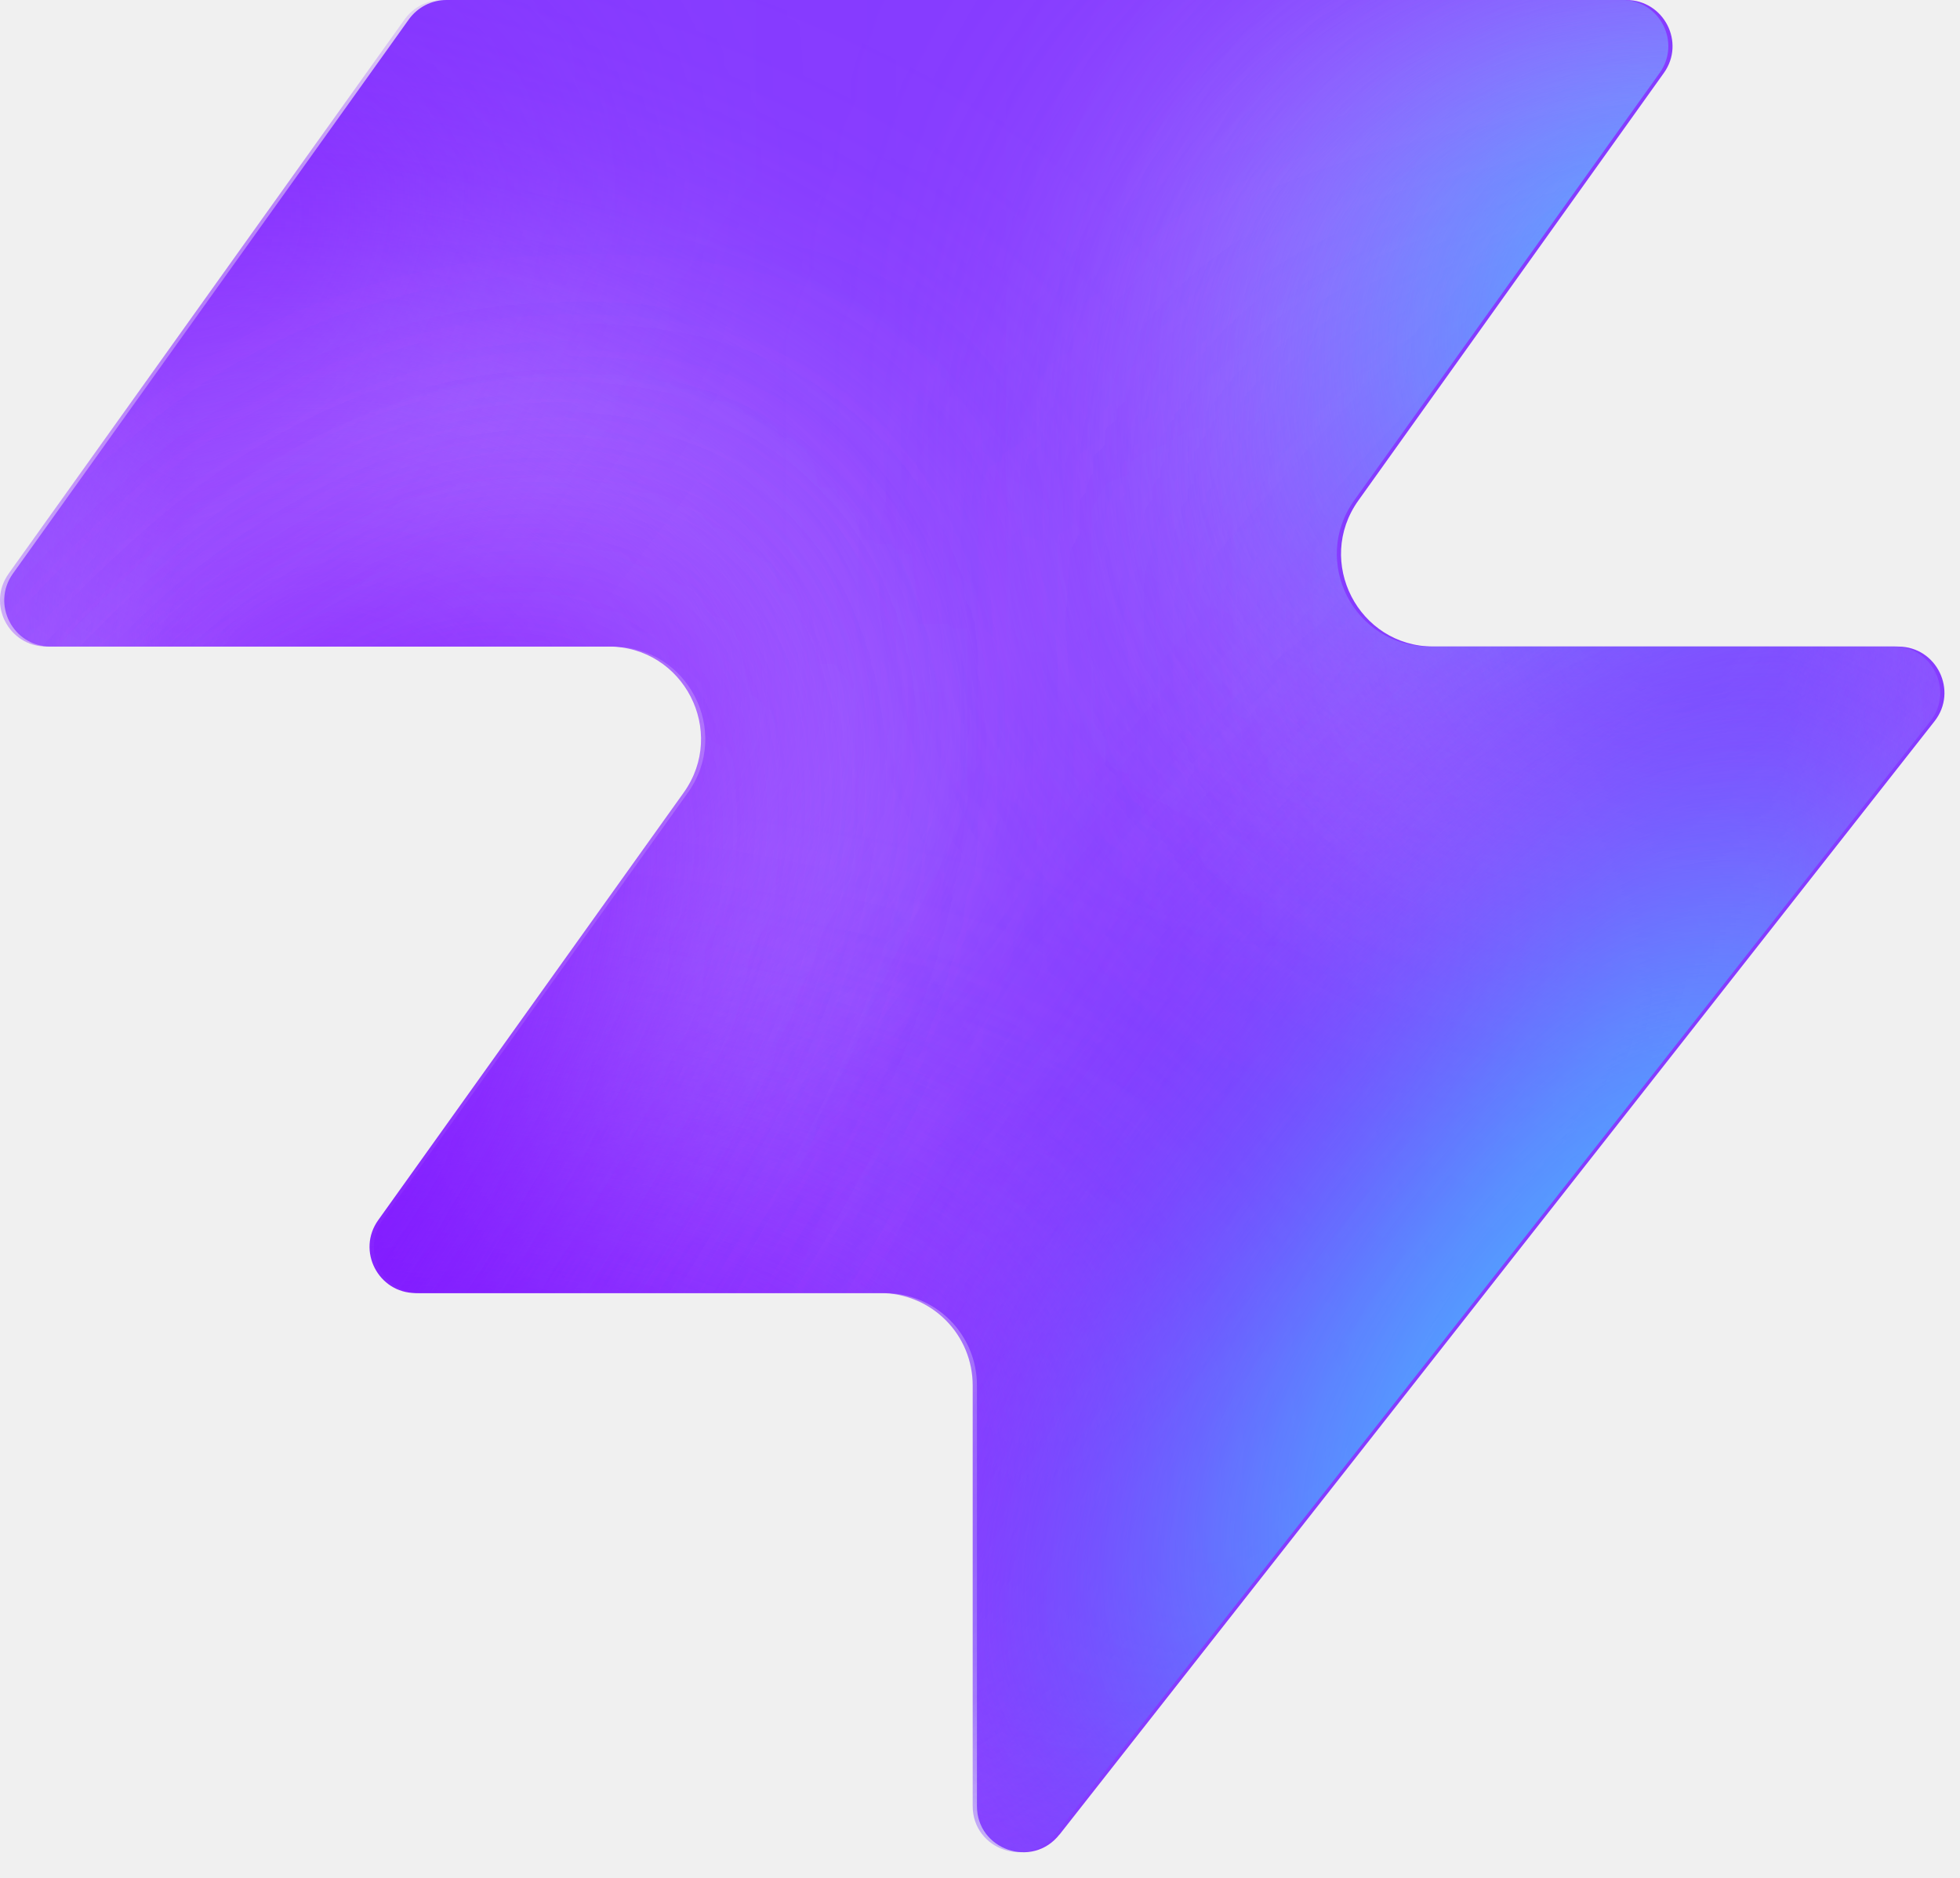
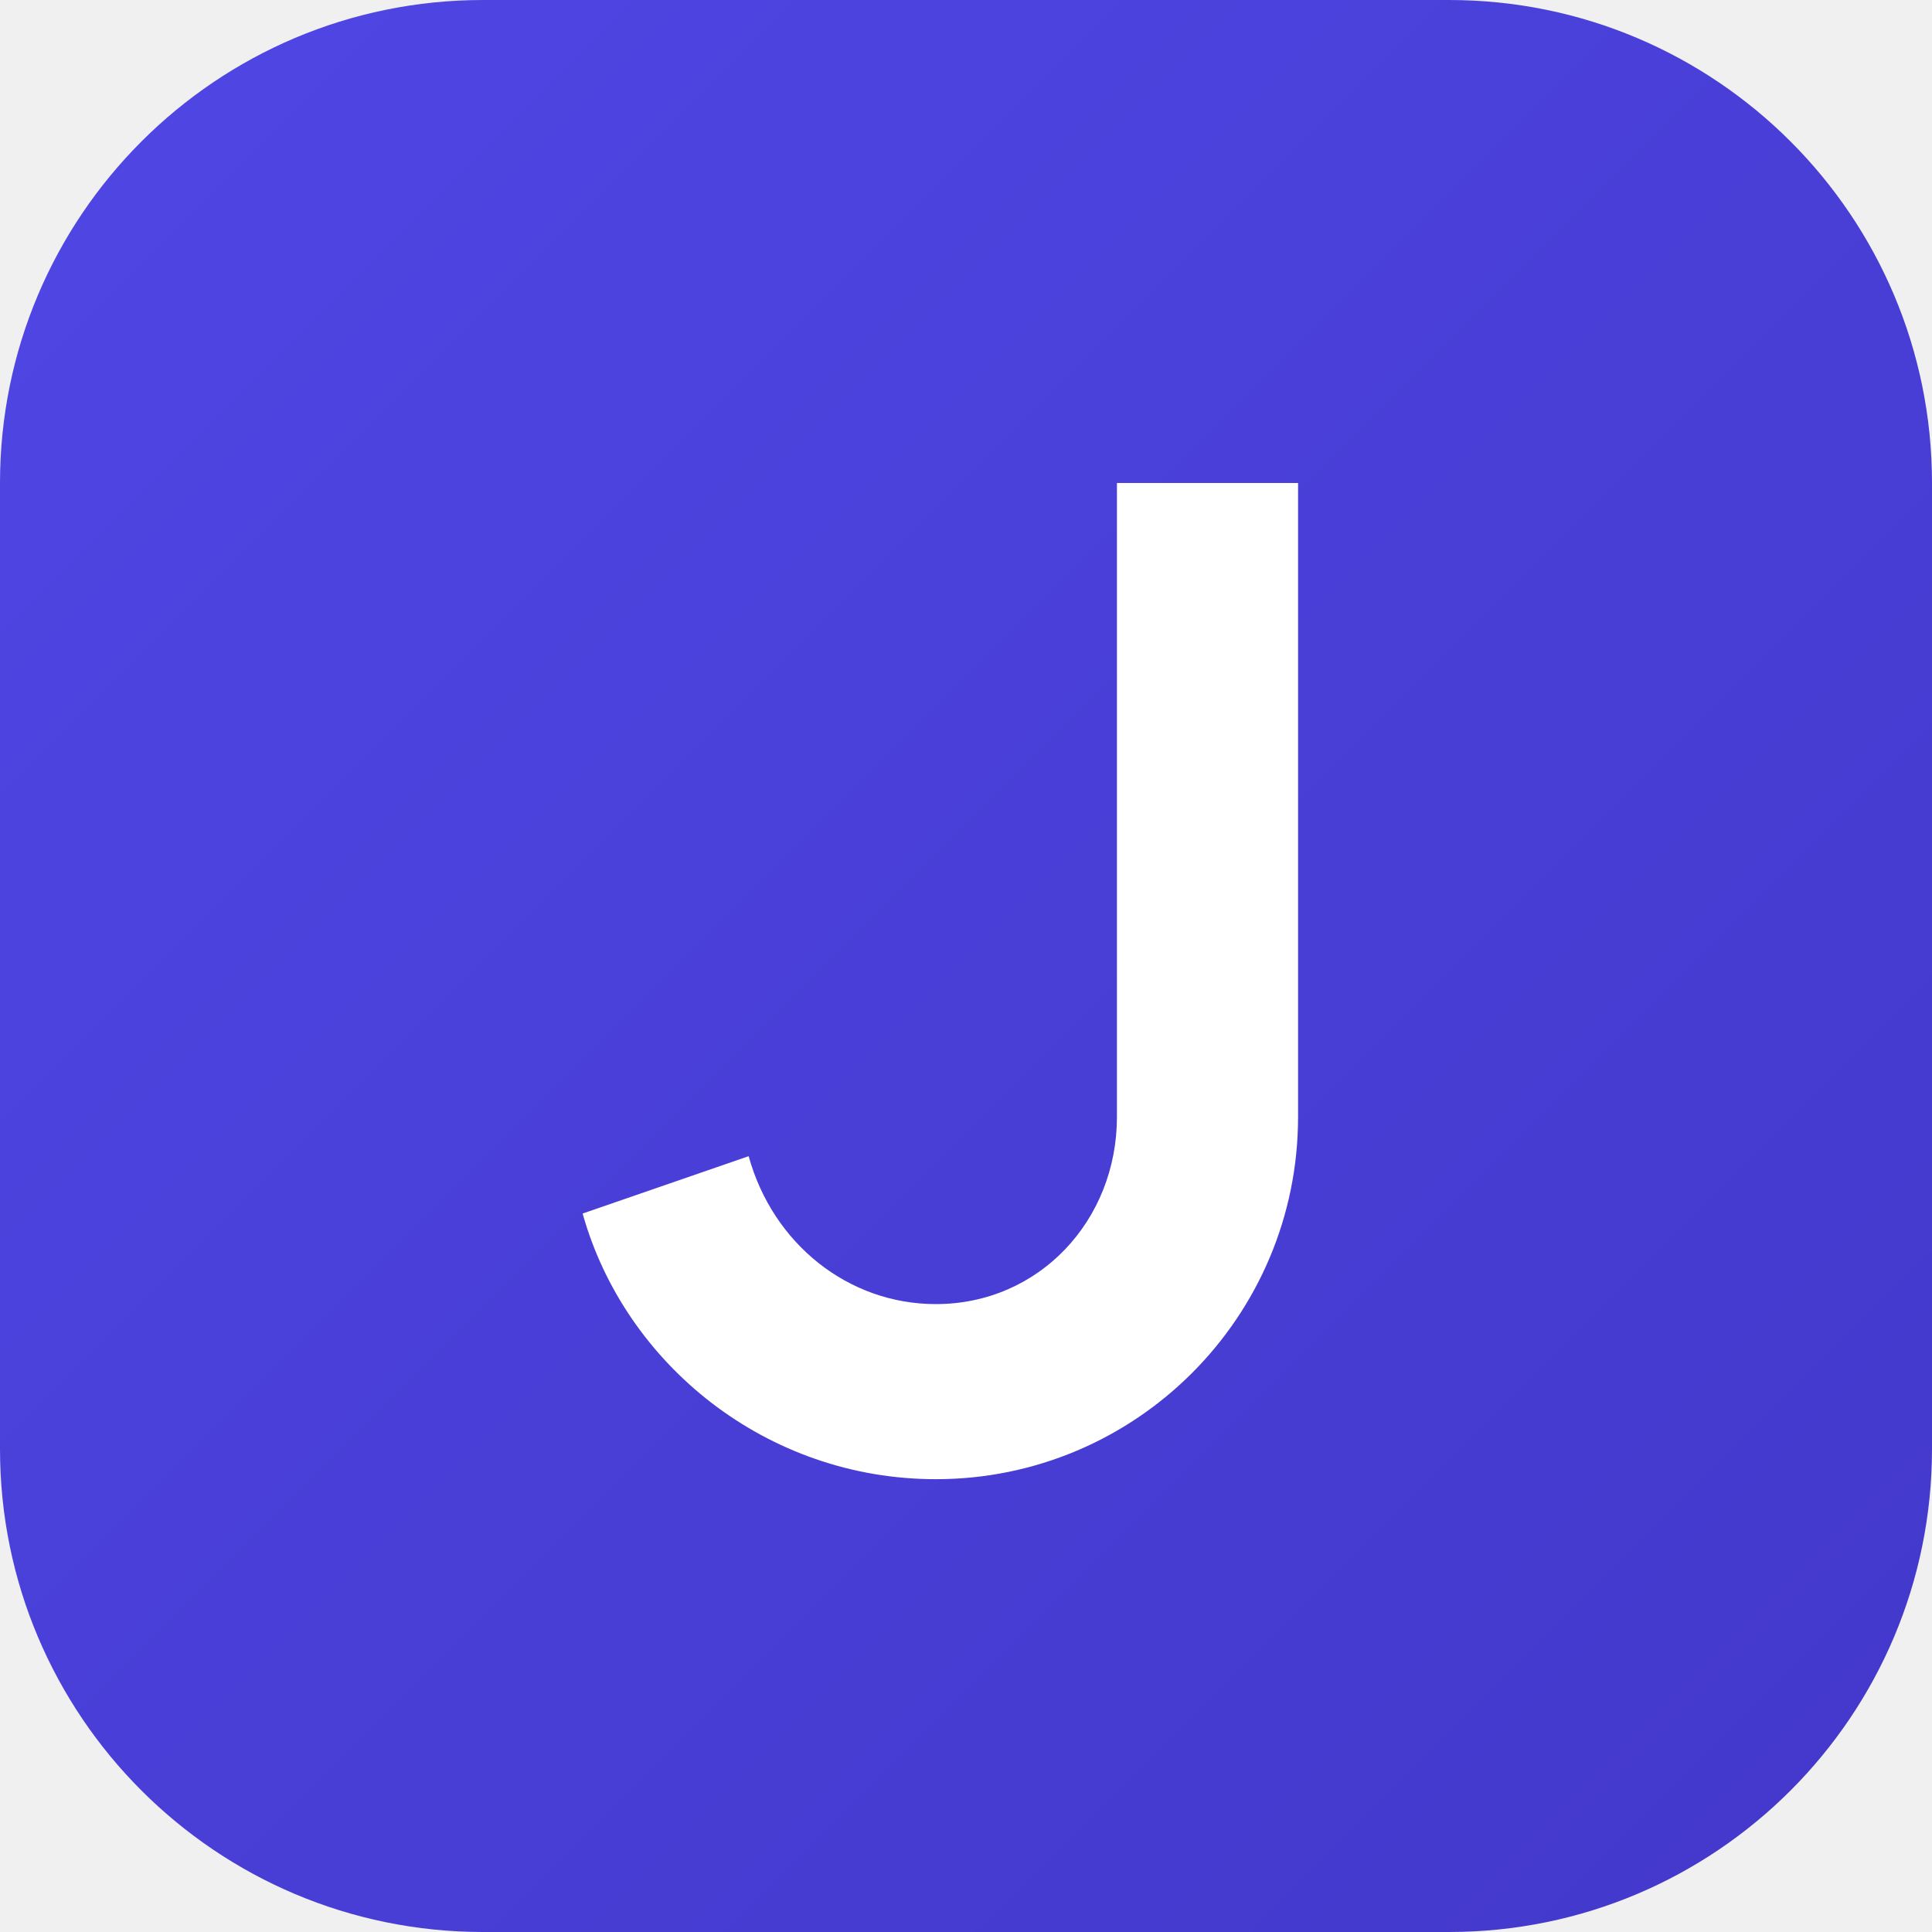
- <svg xmlns="http://www.w3.org/2000/svg" width="48" height="46" fill="none" viewBox="0 0 48 46">
-   <path fill="#863bff" d="M25.946 44.938c-.664.845-2.021.375-2.021-.698V33.937a2.26 2.26 0 0 0-2.262-2.262H10.287c-.92 0-1.456-1.04-.92-1.788l7.48-10.471c1.07-1.497 0-3.578-1.842-3.578H1.237c-.92 0-1.456-1.04-.92-1.788L10.013.474c.214-.297.556-.474.92-.474h28.894c.92 0 1.456 1.04.92 1.788l-7.48 10.471c-1.07 1.498 0 3.579 1.842 3.579h11.377c.943 0 1.473 1.088.89 1.83L25.947 44.94z" style="fill:#863bff;fill:color(display-p3 .525 .23 1);fill-opacity:1" />
-   <mask id="a" width="48" height="46" x="0" y="0" maskUnits="userSpaceOnUse" style="mask-type:alpha">
-     <path fill="#000" d="M25.842 44.938c-.664.844-2.021.375-2.021-.698V33.937a2.26 2.26 0 0 0-2.262-2.262H10.183c-.92 0-1.456-1.04-.92-1.788l7.48-10.471c1.07-1.498 0-3.579-1.842-3.579H1.133c-.92 0-1.456-1.04-.92-1.787L9.91.473c.214-.297.556-.474.92-.474h28.894c.92 0 1.456 1.04.92 1.788l-7.48 10.471c-1.07 1.498 0 3.578 1.842 3.578h11.377c.943 0 1.473 1.088.89 1.832L25.843 44.94z" style="fill:#000;fill-opacity:1" />
-   </mask>
-   <g mask="url(#a)">
-     <g filter="url(#b)">
-       <ellipse cx="5.508" cy="14.704" fill="#ede6ff" rx="5.508" ry="14.704" style="fill:#ede6ff;fill:color(display-p3 .927 .903 1);fill-opacity:1" transform="matrix(.00324 1 1 -.00324 -4.47 31.516)" />
-     </g>
-     <g filter="url(#c)">
-       <ellipse cx="10.399" cy="29.851" fill="#ede6ff" rx="10.399" ry="29.851" style="fill:#ede6ff;fill:color(display-p3 .927 .903 1);fill-opacity:1" transform="matrix(.00324 1 1 -.00324 -39.328 7.883)" />
-     </g>
-     <g filter="url(#d)">
-       <ellipse cx="5.508" cy="30.487" fill="#7e14ff" rx="5.508" ry="30.487" style="fill:#7e14ff;fill:color(display-p3 .492 .077 1);fill-opacity:1" transform="rotate(89.814 -25.913 -14.639)scale(1 -1)" />
-     </g>
-     <g filter="url(#e)">
-       <ellipse cx="5.508" cy="30.599" fill="#7e14ff" rx="5.508" ry="30.599" style="fill:#7e14ff;fill:color(display-p3 .492 .077 1);fill-opacity:1" transform="rotate(89.814 -32.644 -3.334)scale(1 -1)" />
-     </g>
-     <g filter="url(#f)">
-       <ellipse cx="5.508" cy="30.599" fill="#7e14ff" rx="5.508" ry="30.599" style="fill:#7e14ff;fill:color(display-p3 .492 .077 1);fill-opacity:1" transform="matrix(.00324 1 1 -.00324 -34.34 30.47)" />
-     </g>
-     <g filter="url(#g)">
-       <ellipse cx="14.072" cy="22.078" fill="#ede6ff" rx="14.072" ry="22.078" style="fill:#ede6ff;fill:color(display-p3 .927 .903 1);fill-opacity:1" transform="rotate(93.35 24.506 48.493)scale(-1 1)" />
-     </g>
-     <g filter="url(#h)">
-       <ellipse cx="3.47" cy="21.501" fill="#7e14ff" rx="3.47" ry="21.501" style="fill:#7e14ff;fill:color(display-p3 .492 .077 1);fill-opacity:1" transform="rotate(89.009 28.708 47.59)scale(-1 1)" />
-     </g>
-     <g filter="url(#i)">
-       <ellipse cx="3.47" cy="21.501" fill="#7e14ff" rx="3.47" ry="21.501" style="fill:#7e14ff;fill:color(display-p3 .492 .077 1);fill-opacity:1" transform="rotate(89.009 28.708 47.59)scale(-1 1)" />
-     </g>
-     <g filter="url(#j)">
-       <ellipse cx=".387" cy="8.972" fill="#7e14ff" rx="4.407" ry="29.108" style="fill:#7e14ff;fill:color(display-p3 .492 .077 1);fill-opacity:1" transform="rotate(39.51 .387 8.972)" />
-     </g>
-     <g filter="url(#k)">
-       <ellipse cx="47.523" cy="-6.092" fill="#7e14ff" rx="4.407" ry="29.108" style="fill:#7e14ff;fill:color(display-p3 .492 .077 1);fill-opacity:1" transform="rotate(37.892 47.523 -6.092)" />
-     </g>
-     <g filter="url(#l)">
-       <ellipse cx="41.412" cy="6.333" fill="#47bfff" rx="5.971" ry="9.665" style="fill:#47bfff;fill:color(display-p3 .28 .748 1);fill-opacity:1" transform="rotate(37.892 41.412 6.333)" />
-     </g>
-     <g filter="url(#m)">
-       <ellipse cx="-1.879" cy="38.332" fill="#7e14ff" rx="4.407" ry="29.108" style="fill:#7e14ff;fill:color(display-p3 .492 .077 1);fill-opacity:1" transform="rotate(37.892 -1.88 38.332)" />
-     </g>
-     <g filter="url(#n)">
-       <ellipse cx="-1.879" cy="38.332" fill="#7e14ff" rx="4.407" ry="29.108" style="fill:#7e14ff;fill:color(display-p3 .492 .077 1);fill-opacity:1" transform="rotate(37.892 -1.88 38.332)" />
-     </g>
-     <g filter="url(#o)">
-       <ellipse cx="35.651" cy="29.907" fill="#7e14ff" rx="4.407" ry="29.108" style="fill:#7e14ff;fill:color(display-p3 .492 .077 1);fill-opacity:1" transform="rotate(37.892 35.651 29.907)" />
-     </g>
-     <g filter="url(#p)">
-       <ellipse cx="38.418" cy="32.4" fill="#47bfff" rx="5.971" ry="15.297" style="fill:#47bfff;fill:color(display-p3 .28 .748 1);fill-opacity:1" transform="rotate(37.892 38.418 32.4)" />
-     </g>
-   </g>
+ <svg xmlns="http://www.w3.org/2000/svg" viewBox="0 0 64 64" width="64" height="64">
  <defs>
-     <filter id="b" width="60.045" height="41.654" x="-19.77" y="16.149" color-interpolation-filters="sRGB" filterUnits="userSpaceOnUse">
-       <feFlood flood-opacity="0" result="BackgroundImageFix" />
-       <feBlend in="SourceGraphic" in2="BackgroundImageFix" result="shape" />
-       <feGaussianBlur result="effect1_foregroundBlur_2002_17158" stdDeviation="7.659" />
-     </filter>
-     <filter id="c" width="90.34" height="51.437" x="-54.613" y="-7.533" color-interpolation-filters="sRGB" filterUnits="userSpaceOnUse">
-       <feFlood flood-opacity="0" result="BackgroundImageFix" />
-       <feBlend in="SourceGraphic" in2="BackgroundImageFix" result="shape" />
-       <feGaussianBlur result="effect1_foregroundBlur_2002_17158" stdDeviation="7.659" />
-     </filter>
-     <filter id="d" width="79.355" height="29.4" x="-49.64" y="2.03" color-interpolation-filters="sRGB" filterUnits="userSpaceOnUse">
-       <feFlood flood-opacity="0" result="BackgroundImageFix" />
-       <feBlend in="SourceGraphic" in2="BackgroundImageFix" result="shape" />
-       <feGaussianBlur result="effect1_foregroundBlur_2002_17158" stdDeviation="4.596" />
-     </filter>
-     <filter id="e" width="79.579" height="29.4" x="-45.045" y="20.029" color-interpolation-filters="sRGB" filterUnits="userSpaceOnUse">
-       <feFlood flood-opacity="0" result="BackgroundImageFix" />
-       <feBlend in="SourceGraphic" in2="BackgroundImageFix" result="shape" />
-       <feGaussianBlur result="effect1_foregroundBlur_2002_17158" stdDeviation="4.596" />
-     </filter>
-     <filter id="f" width="79.579" height="29.4" x="-43.513" y="21.178" color-interpolation-filters="sRGB" filterUnits="userSpaceOnUse">
-       <feFlood flood-opacity="0" result="BackgroundImageFix" />
-       <feBlend in="SourceGraphic" in2="BackgroundImageFix" result="shape" />
-       <feGaussianBlur result="effect1_foregroundBlur_2002_17158" stdDeviation="4.596" />
-     </filter>
-     <filter id="g" width="74.749" height="58.852" x="15.756" y="-17.901" color-interpolation-filters="sRGB" filterUnits="userSpaceOnUse">
-       <feFlood flood-opacity="0" result="BackgroundImageFix" />
-       <feBlend in="SourceGraphic" in2="BackgroundImageFix" result="shape" />
-       <feGaussianBlur result="effect1_foregroundBlur_2002_17158" stdDeviation="7.659" />
-     </filter>
-     <filter id="h" width="61.377" height="25.362" x="23.548" y="2.284" color-interpolation-filters="sRGB" filterUnits="userSpaceOnUse">
-       <feFlood flood-opacity="0" result="BackgroundImageFix" />
-       <feBlend in="SourceGraphic" in2="BackgroundImageFix" result="shape" />
-       <feGaussianBlur result="effect1_foregroundBlur_2002_17158" stdDeviation="4.596" />
-     </filter>
-     <filter id="i" width="61.377" height="25.362" x="23.548" y="2.284" color-interpolation-filters="sRGB" filterUnits="userSpaceOnUse">
-       <feFlood flood-opacity="0" result="BackgroundImageFix" />
-       <feBlend in="SourceGraphic" in2="BackgroundImageFix" result="shape" />
-       <feGaussianBlur result="effect1_foregroundBlur_2002_17158" stdDeviation="4.596" />
-     </filter>
-     <filter id="j" width="56.045" height="63.649" x="-27.636" y="-22.853" color-interpolation-filters="sRGB" filterUnits="userSpaceOnUse">
-       <feFlood flood-opacity="0" result="BackgroundImageFix" />
-       <feBlend in="SourceGraphic" in2="BackgroundImageFix" result="shape" />
-       <feGaussianBlur result="effect1_foregroundBlur_2002_17158" stdDeviation="4.596" />
-     </filter>
-     <filter id="k" width="54.814" height="64.646" x="20.116" y="-38.415" color-interpolation-filters="sRGB" filterUnits="userSpaceOnUse">
-       <feFlood flood-opacity="0" result="BackgroundImageFix" />
-       <feBlend in="SourceGraphic" in2="BackgroundImageFix" result="shape" />
-       <feGaussianBlur result="effect1_foregroundBlur_2002_17158" stdDeviation="4.596" />
-     </filter>
-     <filter id="l" width="33.541" height="35.313" x="24.641" y="-11.323" color-interpolation-filters="sRGB" filterUnits="userSpaceOnUse">
-       <feFlood flood-opacity="0" result="BackgroundImageFix" />
-       <feBlend in="SourceGraphic" in2="BackgroundImageFix" result="shape" />
-       <feGaussianBlur result="effect1_foregroundBlur_2002_17158" stdDeviation="4.596" />
-     </filter>
-     <filter id="m" width="54.814" height="64.646" x="-29.286" y="6.009" color-interpolation-filters="sRGB" filterUnits="userSpaceOnUse">
-       <feFlood flood-opacity="0" result="BackgroundImageFix" />
-       <feBlend in="SourceGraphic" in2="BackgroundImageFix" result="shape" />
-       <feGaussianBlur result="effect1_foregroundBlur_2002_17158" stdDeviation="4.596" />
-     </filter>
-     <filter id="n" width="54.814" height="64.646" x="-29.286" y="6.009" color-interpolation-filters="sRGB" filterUnits="userSpaceOnUse">
-       <feFlood flood-opacity="0" result="BackgroundImageFix" />
-       <feBlend in="SourceGraphic" in2="BackgroundImageFix" result="shape" />
-       <feGaussianBlur result="effect1_foregroundBlur_2002_17158" stdDeviation="4.596" />
-     </filter>
-     <filter id="o" width="54.814" height="64.646" x="8.244" y="-2.416" color-interpolation-filters="sRGB" filterUnits="userSpaceOnUse">
-       <feFlood flood-opacity="0" result="BackgroundImageFix" />
-       <feBlend in="SourceGraphic" in2="BackgroundImageFix" result="shape" />
-       <feGaussianBlur result="effect1_foregroundBlur_2002_17158" stdDeviation="4.596" />
-     </filter>
-     <filter id="p" width="39.409" height="43.623" x="18.713" y="10.588" color-interpolation-filters="sRGB" filterUnits="userSpaceOnUse">
-       <feFlood flood-opacity="0" result="BackgroundImageFix" />
-       <feBlend in="SourceGraphic" in2="BackgroundImageFix" result="shape" />
-       <feGaussianBlur result="effect1_foregroundBlur_2002_17158" stdDeviation="4.596" />
-     </filter>
+     <linearGradient id="joineazy-grad" x1="0%" y1="0%" x2="100%" y2="100%">
+       <stop offset="0%" stop-color="#4f46e5" />
+       <stop offset="100%" stop-color="#4338ca" />
+     </linearGradient>
  </defs>
+   <rect width="64" height="64" rx="16" fill="url(#joineazy-grad)" />
+   <path d="M37 16H43V37C43 43.627 37.627 49 31 49C25.4 49 20.7 45.2 19.3 40.2L24.8 38.3C25.6 41.2 28.1 43.2 31 43.2C34.424 43.2 37 40.424 37 37V16Z" fill="#FFFFFF" />
</svg>
